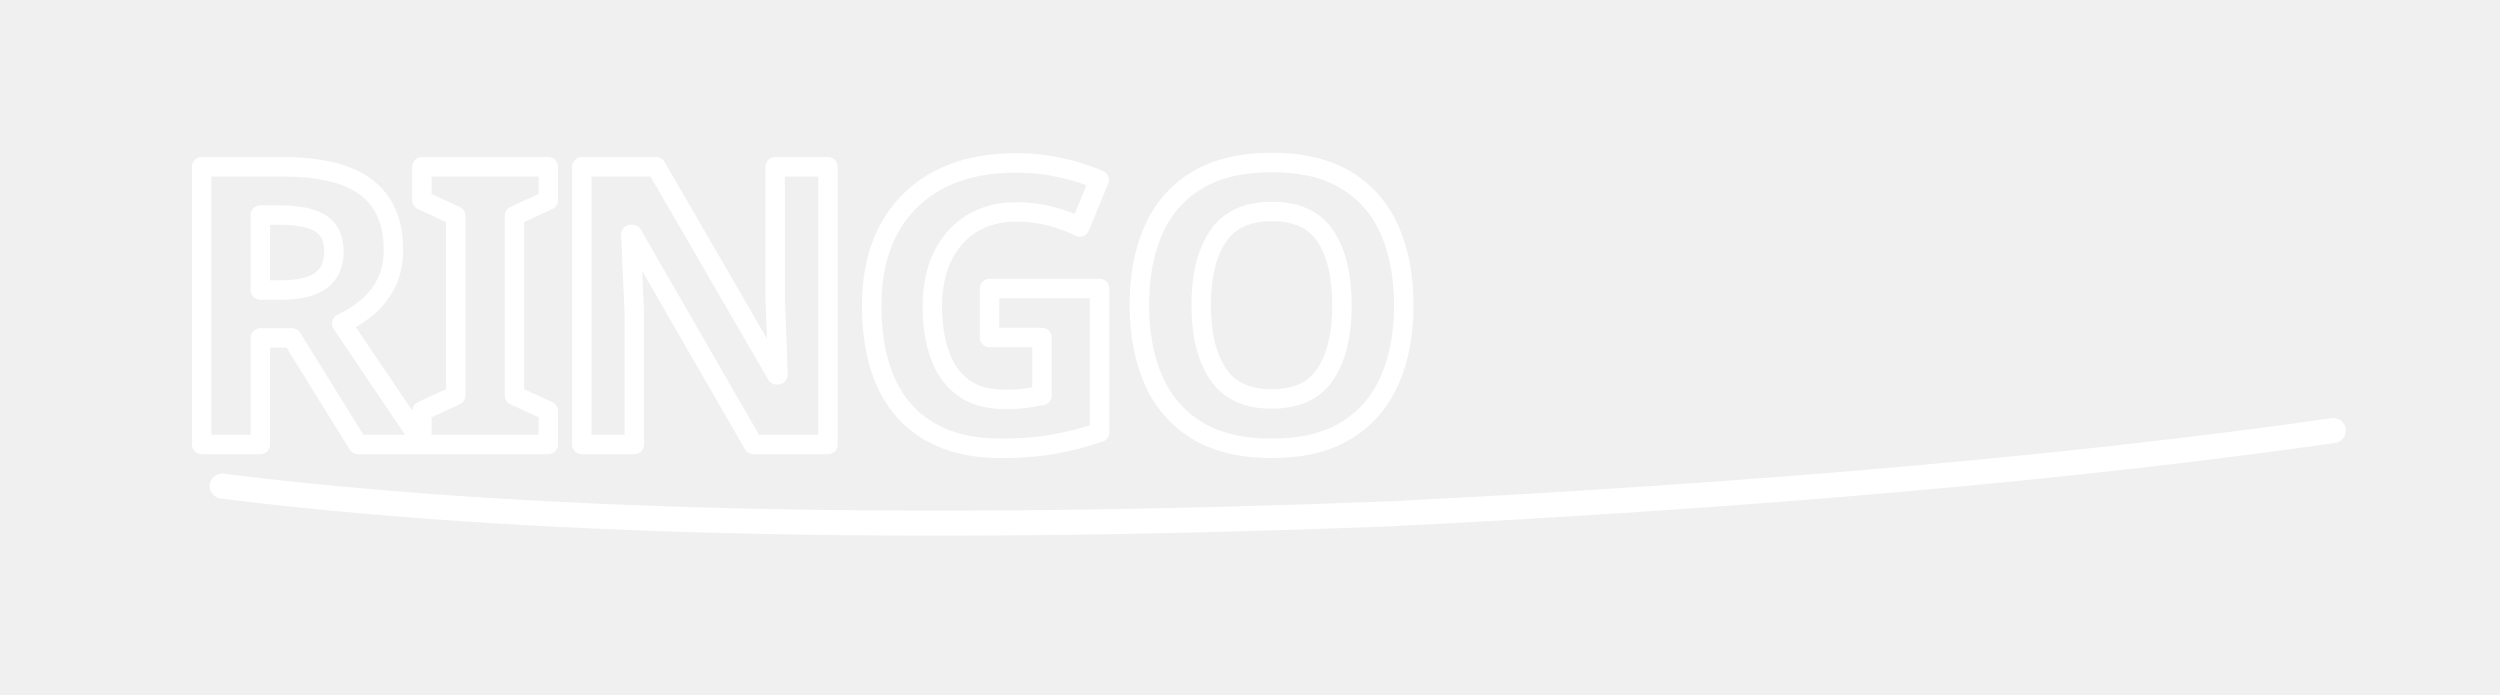
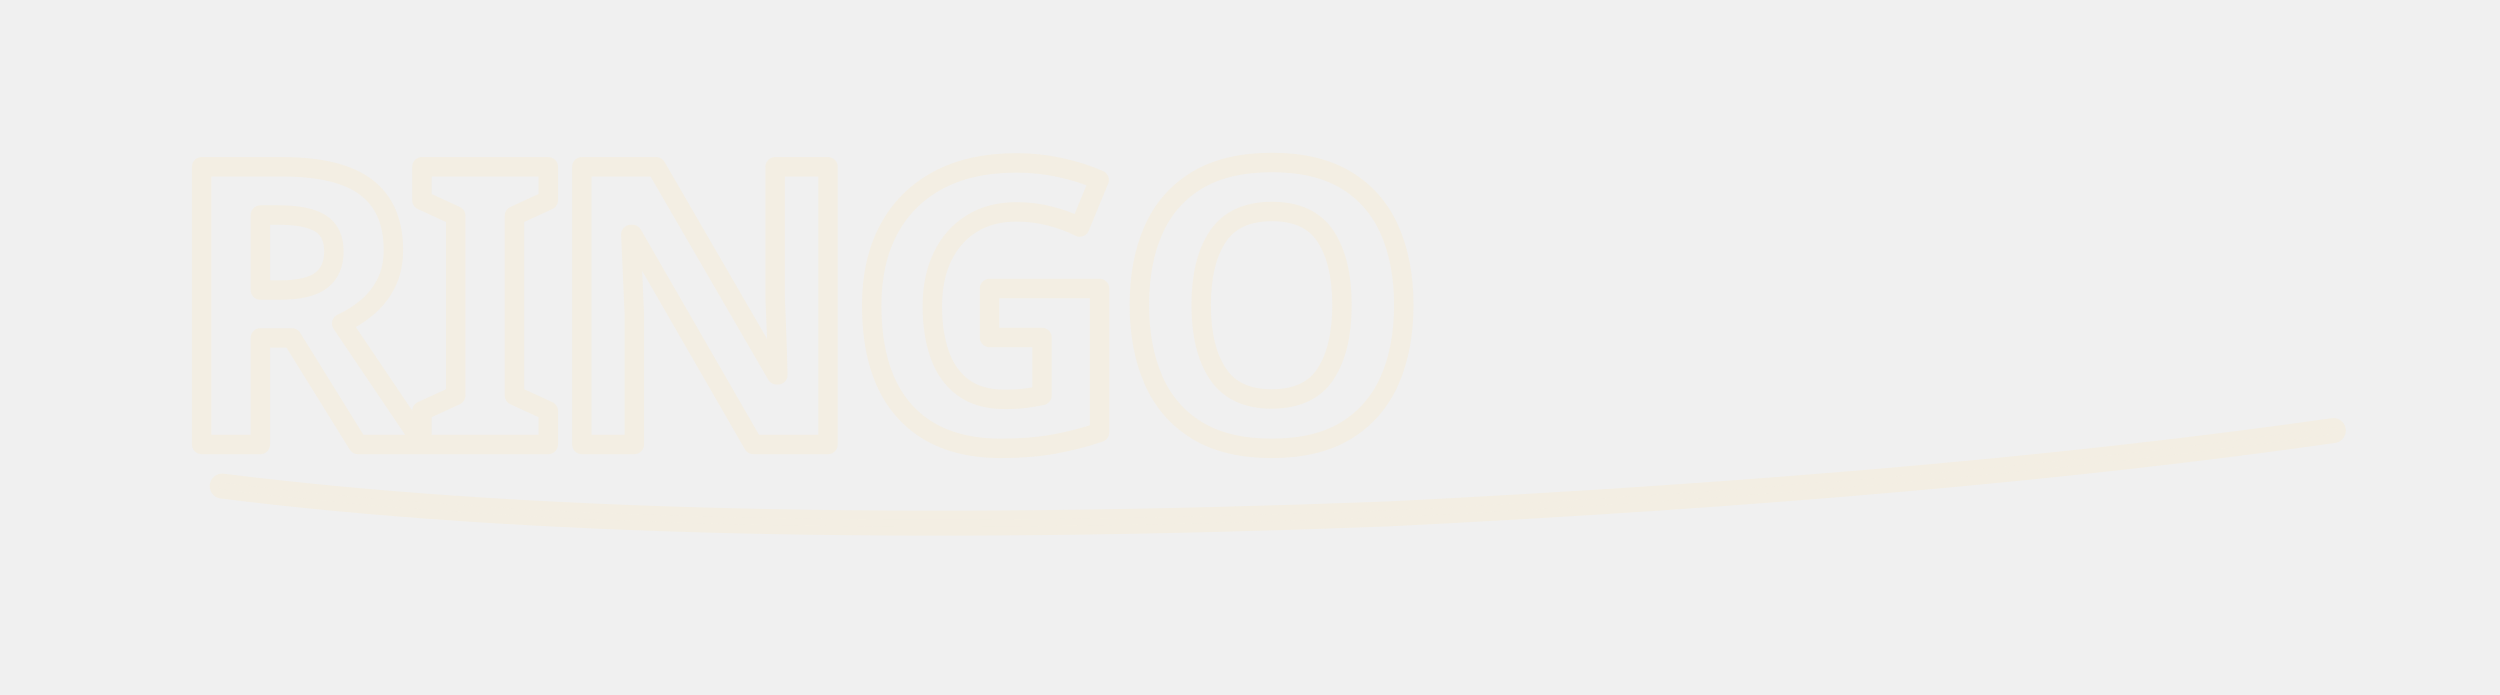
<svg xmlns="http://www.w3.org/2000/svg" viewBox="0 0 900 250">
  <defs>
    <style>
      .ringo-white {
        font-family: 'Arial Black', 'Helvetica Bold', sans-serif;
        font-size: 140px;
        font-weight: 900;
        fill: none;
-         stroke: #FFFFFF;
+         stroke: #F3EEE3;
        stroke-width: 7;
        stroke-linejoin: round;
        stroke-linecap: round;
        letter-spacing: -5px;
      }

      .ringo-inner-outline-white {
        font-family: 'Arial Black', 'Helvetica Bold', sans-serif;
        font-size: 140px;
        font-weight: 900;
        fill: none;
-         stroke: #FFFFFF;
+         stroke: #F3EEE3;
        stroke-width: 2;
        stroke-linejoin: round;
        stroke-linecap: round;
        letter-spacing: -5px;
      }
    </style>
  </defs>
  <g id="ringo-white">
    <text x="60" y="160" class="ringo-white">RINGO</text>
    <text x="60" y="160" class="ringo-inner-outline-white">RINGO</text>
-     <path d="M 80 175 Q 240 195 500 185 Q 700 175 840 155" fill="none" stroke="#FFFFFF" stroke-width="9" stroke-linecap="round" stroke-linejoin="round" />
-     <path d="M 80 175 Q 240 195 500 185 Q 700 175 840 155" fill="none" stroke="#FFFFFF" stroke-width="2.5" stroke-linecap="round" stroke-linejoin="round" opacity="0.7" />
+     <path d="M 80 175 Q 240 195 500 185 Q 700 175 840 155" fill="none" stroke="#F3EEE3" stroke-width="9" stroke-linecap="round" stroke-linejoin="round" />
+     <path d="M 80 175 Q 240 195 500 185 Q 700 175 840 155" fill="none" stroke="#F3EEE3" stroke-width="2.5" stroke-linecap="round" stroke-linejoin="round" opacity="0.7" />
  </g>
</svg>
